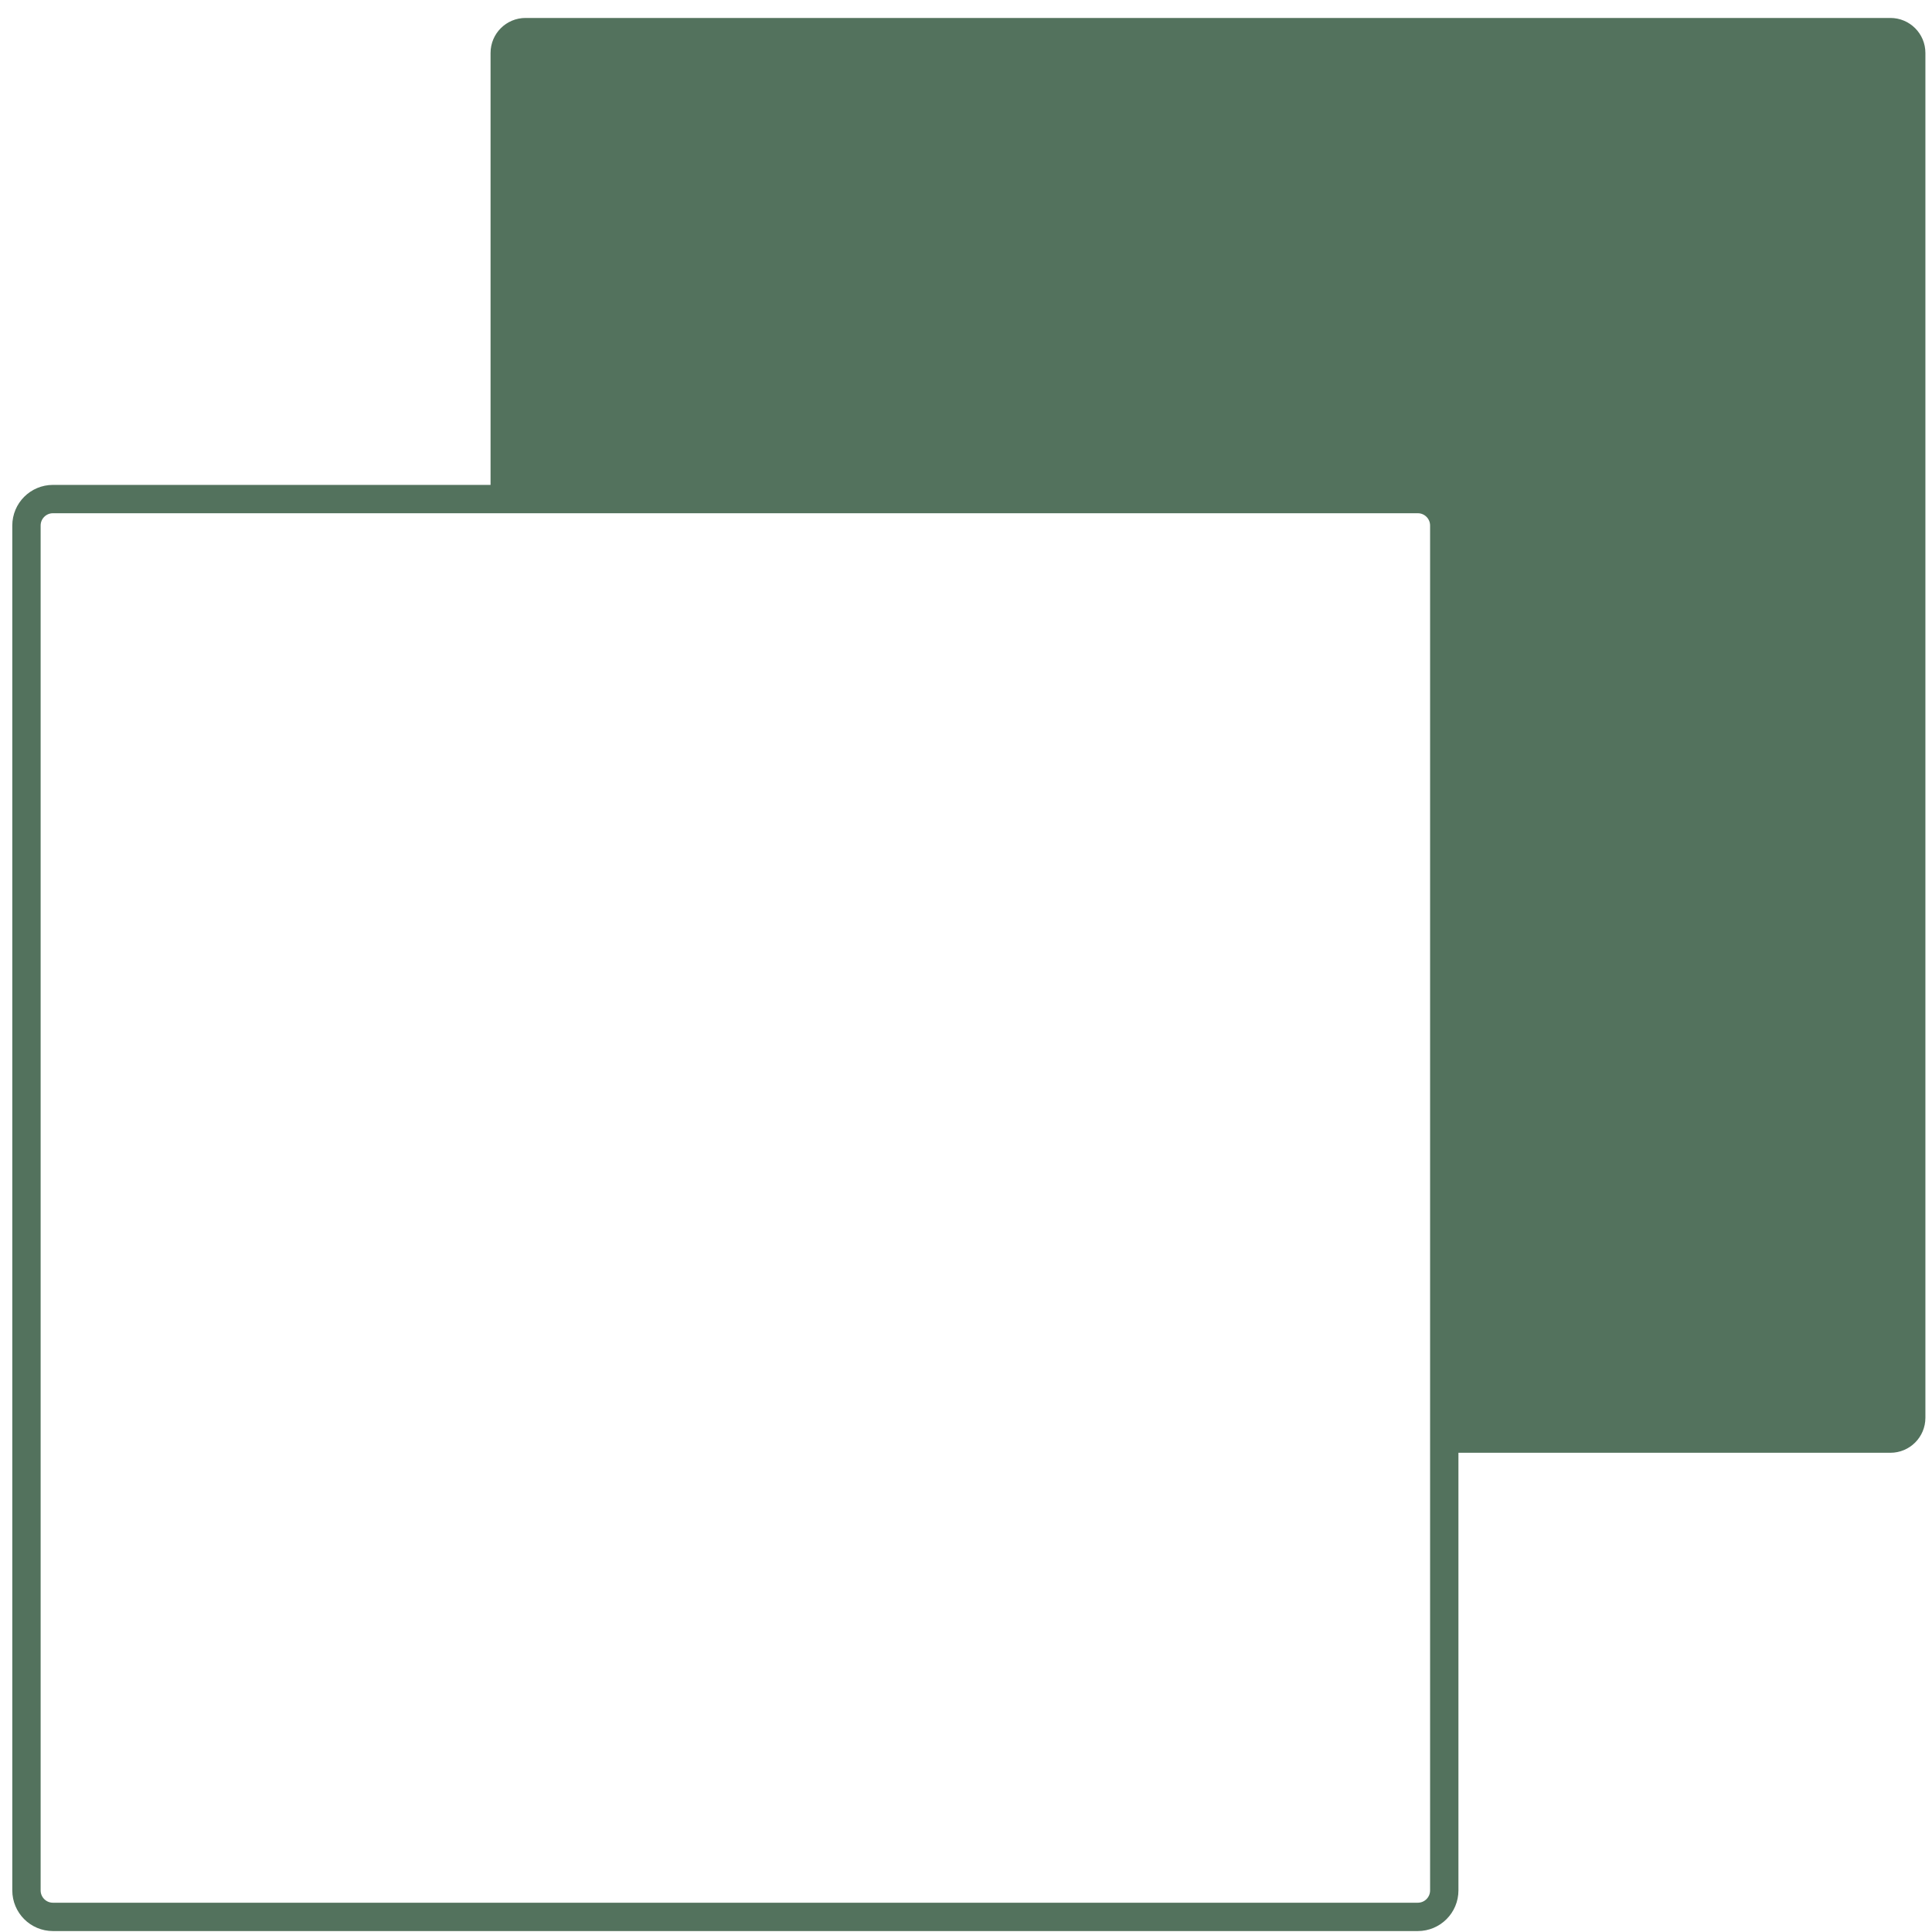
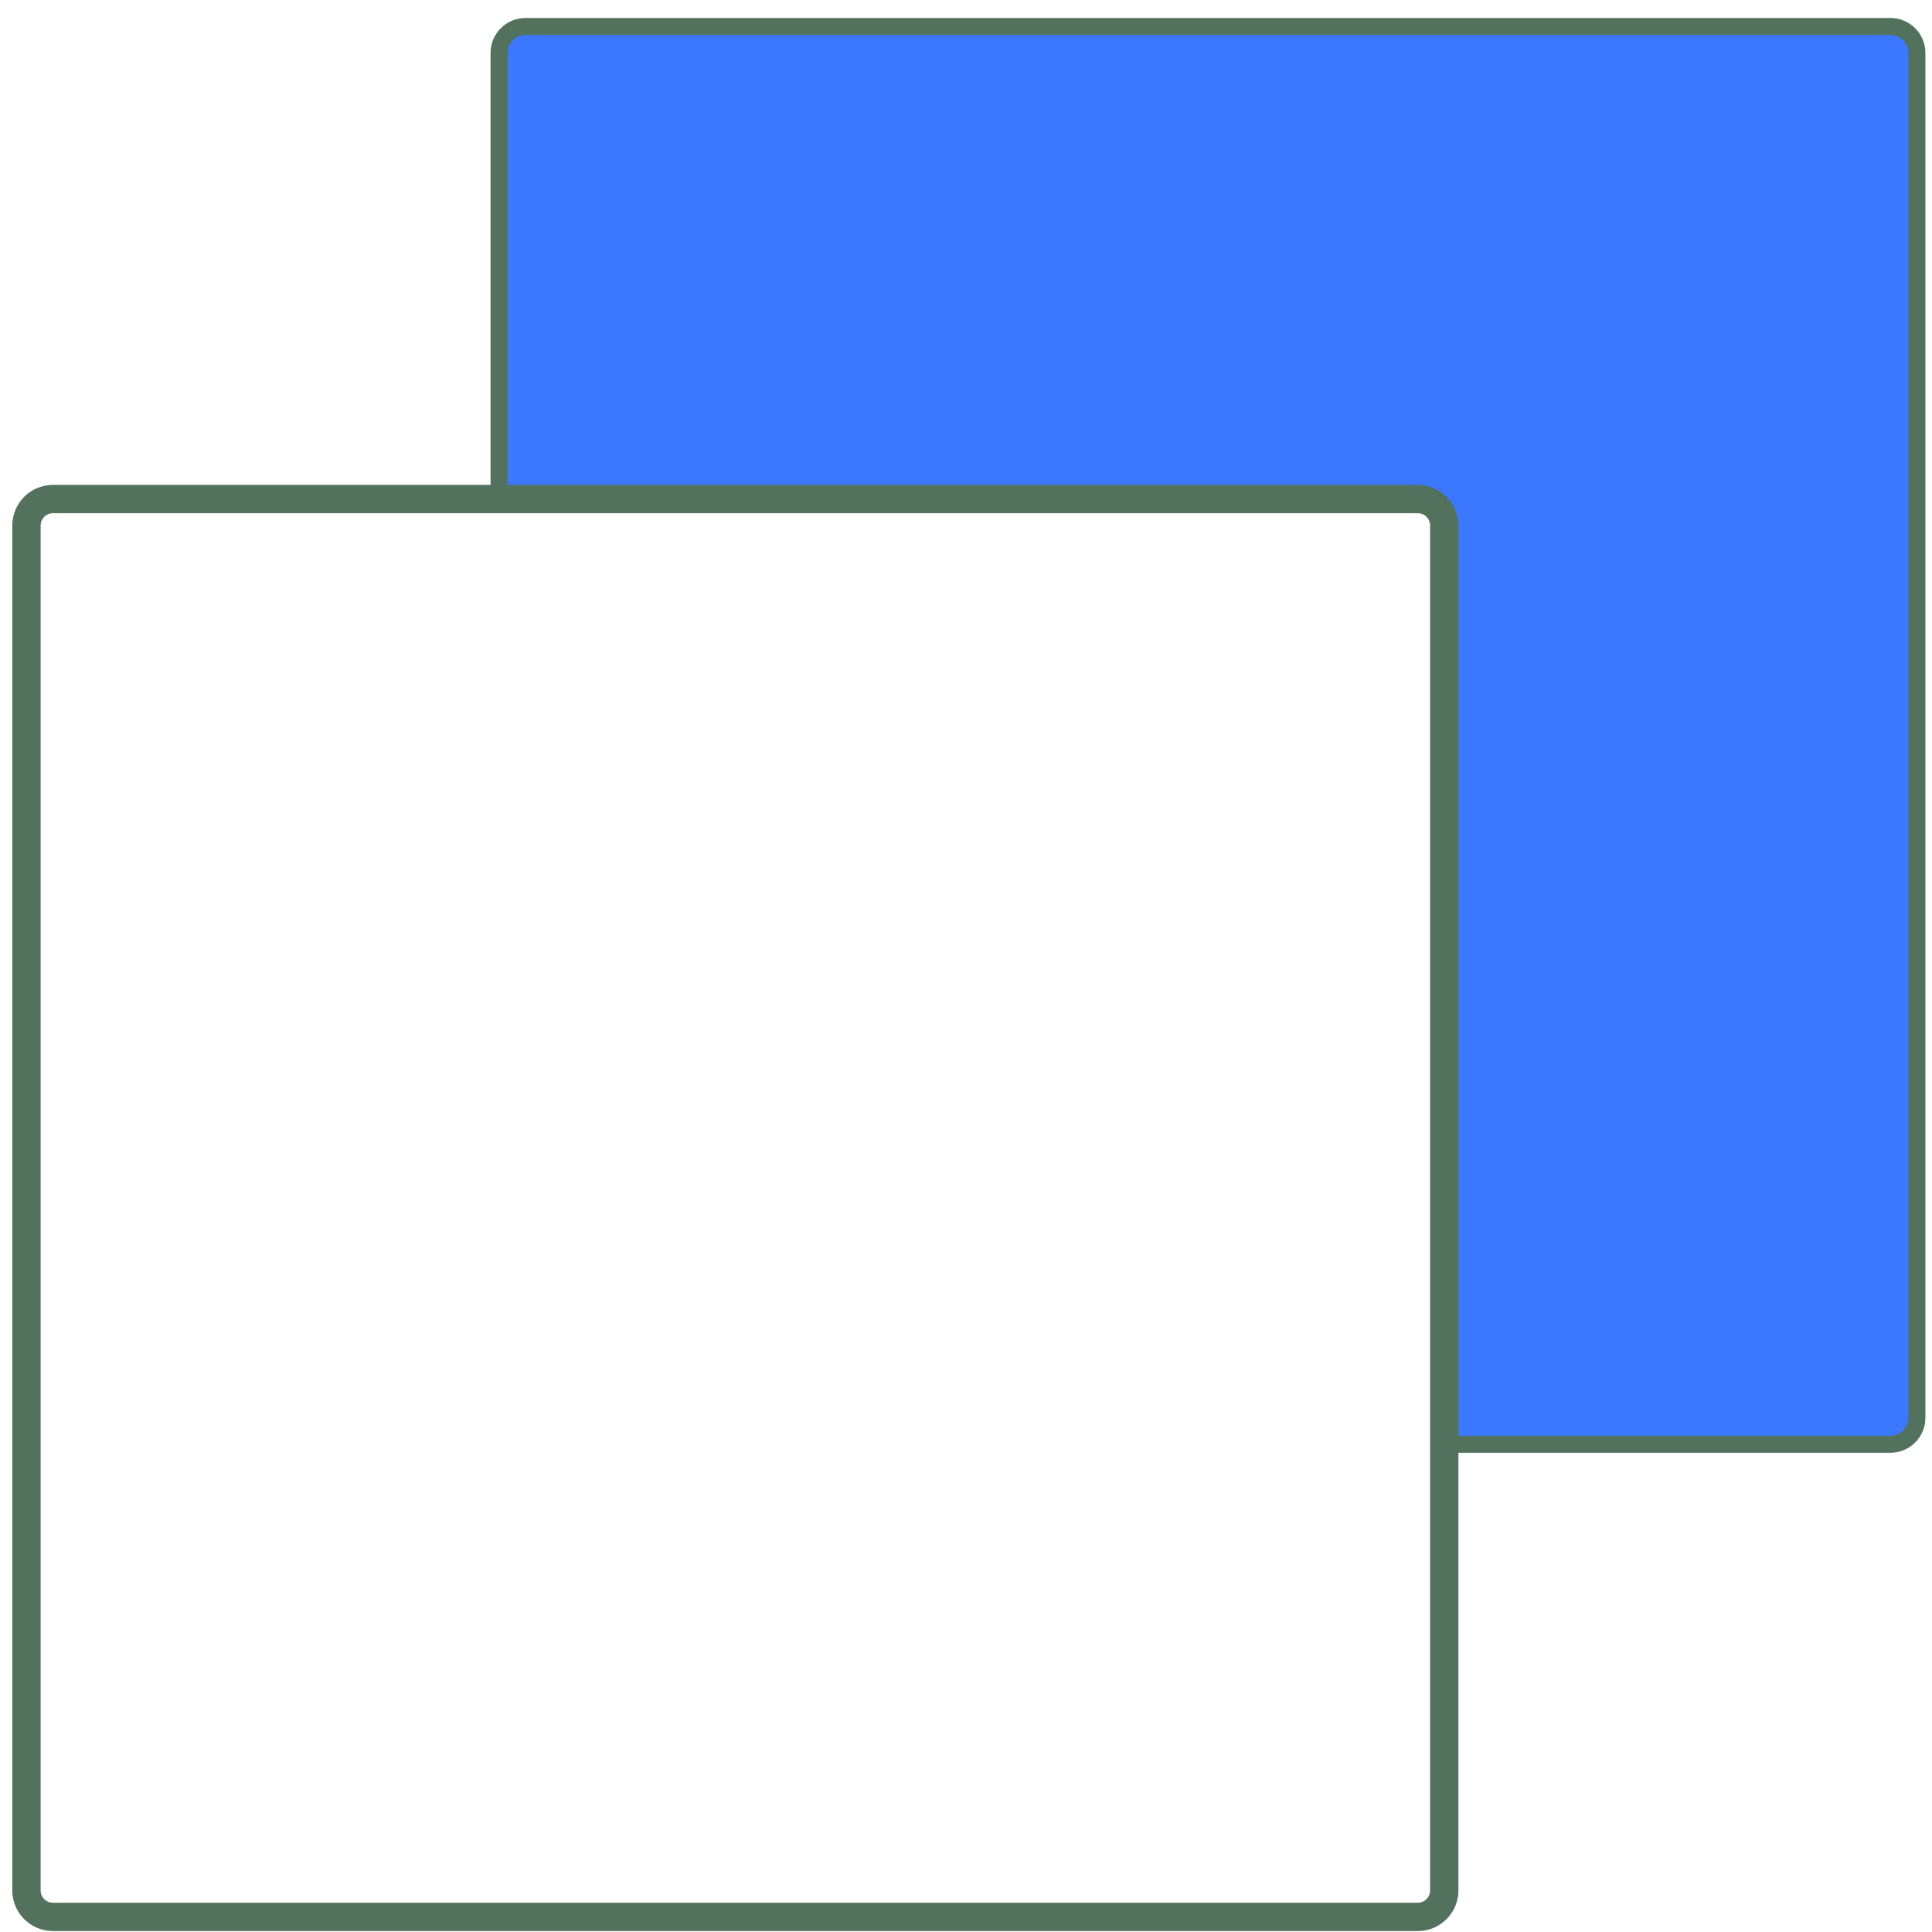
<svg xmlns="http://www.w3.org/2000/svg" viewBox="0 0 73 73" version="1.1">
  <g id="Medusa" stroke="none" stroke-width="1" fill="none" fill-rule="evenodd">
    <g id="Artboard" transform="translate(-23, -14)" stroke="#53725D">
      <g id="Icon-2" transform="translate(24, 15)">
        <g id="Icon">
-           <path d="M70.429,0 C70.981,3.82276611e-15 71.429,0.448 71.429,1 L71.429,52.571 C71.429,53.124 70.981,53.571 70.429,53.571 L53.571,53.571 L53.571,18.857 C53.571,18.344 53.185,17.922 52.688,17.864 L52.571,17.857 L17.857,17.857 L17.857,1 C17.857,0.448 18.305,1.01453063e-16 18.857,0 L70.429,0 Z" id="Cobined-Shape" stroke-width="0.643" fill="#53725D" />
+           <path d="M70.429,0 C70.981,3.82276611e-15 71.429,0.448 71.429,1 L71.429,52.571 C71.429,53.124 70.981,53.571 70.429,53.571 L53.571,53.571 L53.571,18.857 C53.571,18.344 53.185,17.922 52.688,17.864 L52.571,17.857 L17.857,17.857 L17.857,1 C17.857,0.448 18.305,1.01453063e-16 18.857,0 L70.429,0 Z" id="Cobined-Shape" stroke-width="0.643" fill="#3b77ff" />
          <path d="M1,17.857 L52.571,17.857 C53.124,17.857 53.571,18.305 53.571,18.857 L53.571,70.429 C53.571,70.981 53.124,71.429 52.571,71.429 L1,71.429 C0.448,71.429 3.99185455e-15,70.981 0,70.429 L0,18.857 C-6.76353751e-17,18.305 0.448,17.857 1,17.857 Z" id="Rectangle" stroke-width="1.071" />
        </g>
      </g>
    </g>
  </g>
</svg>
